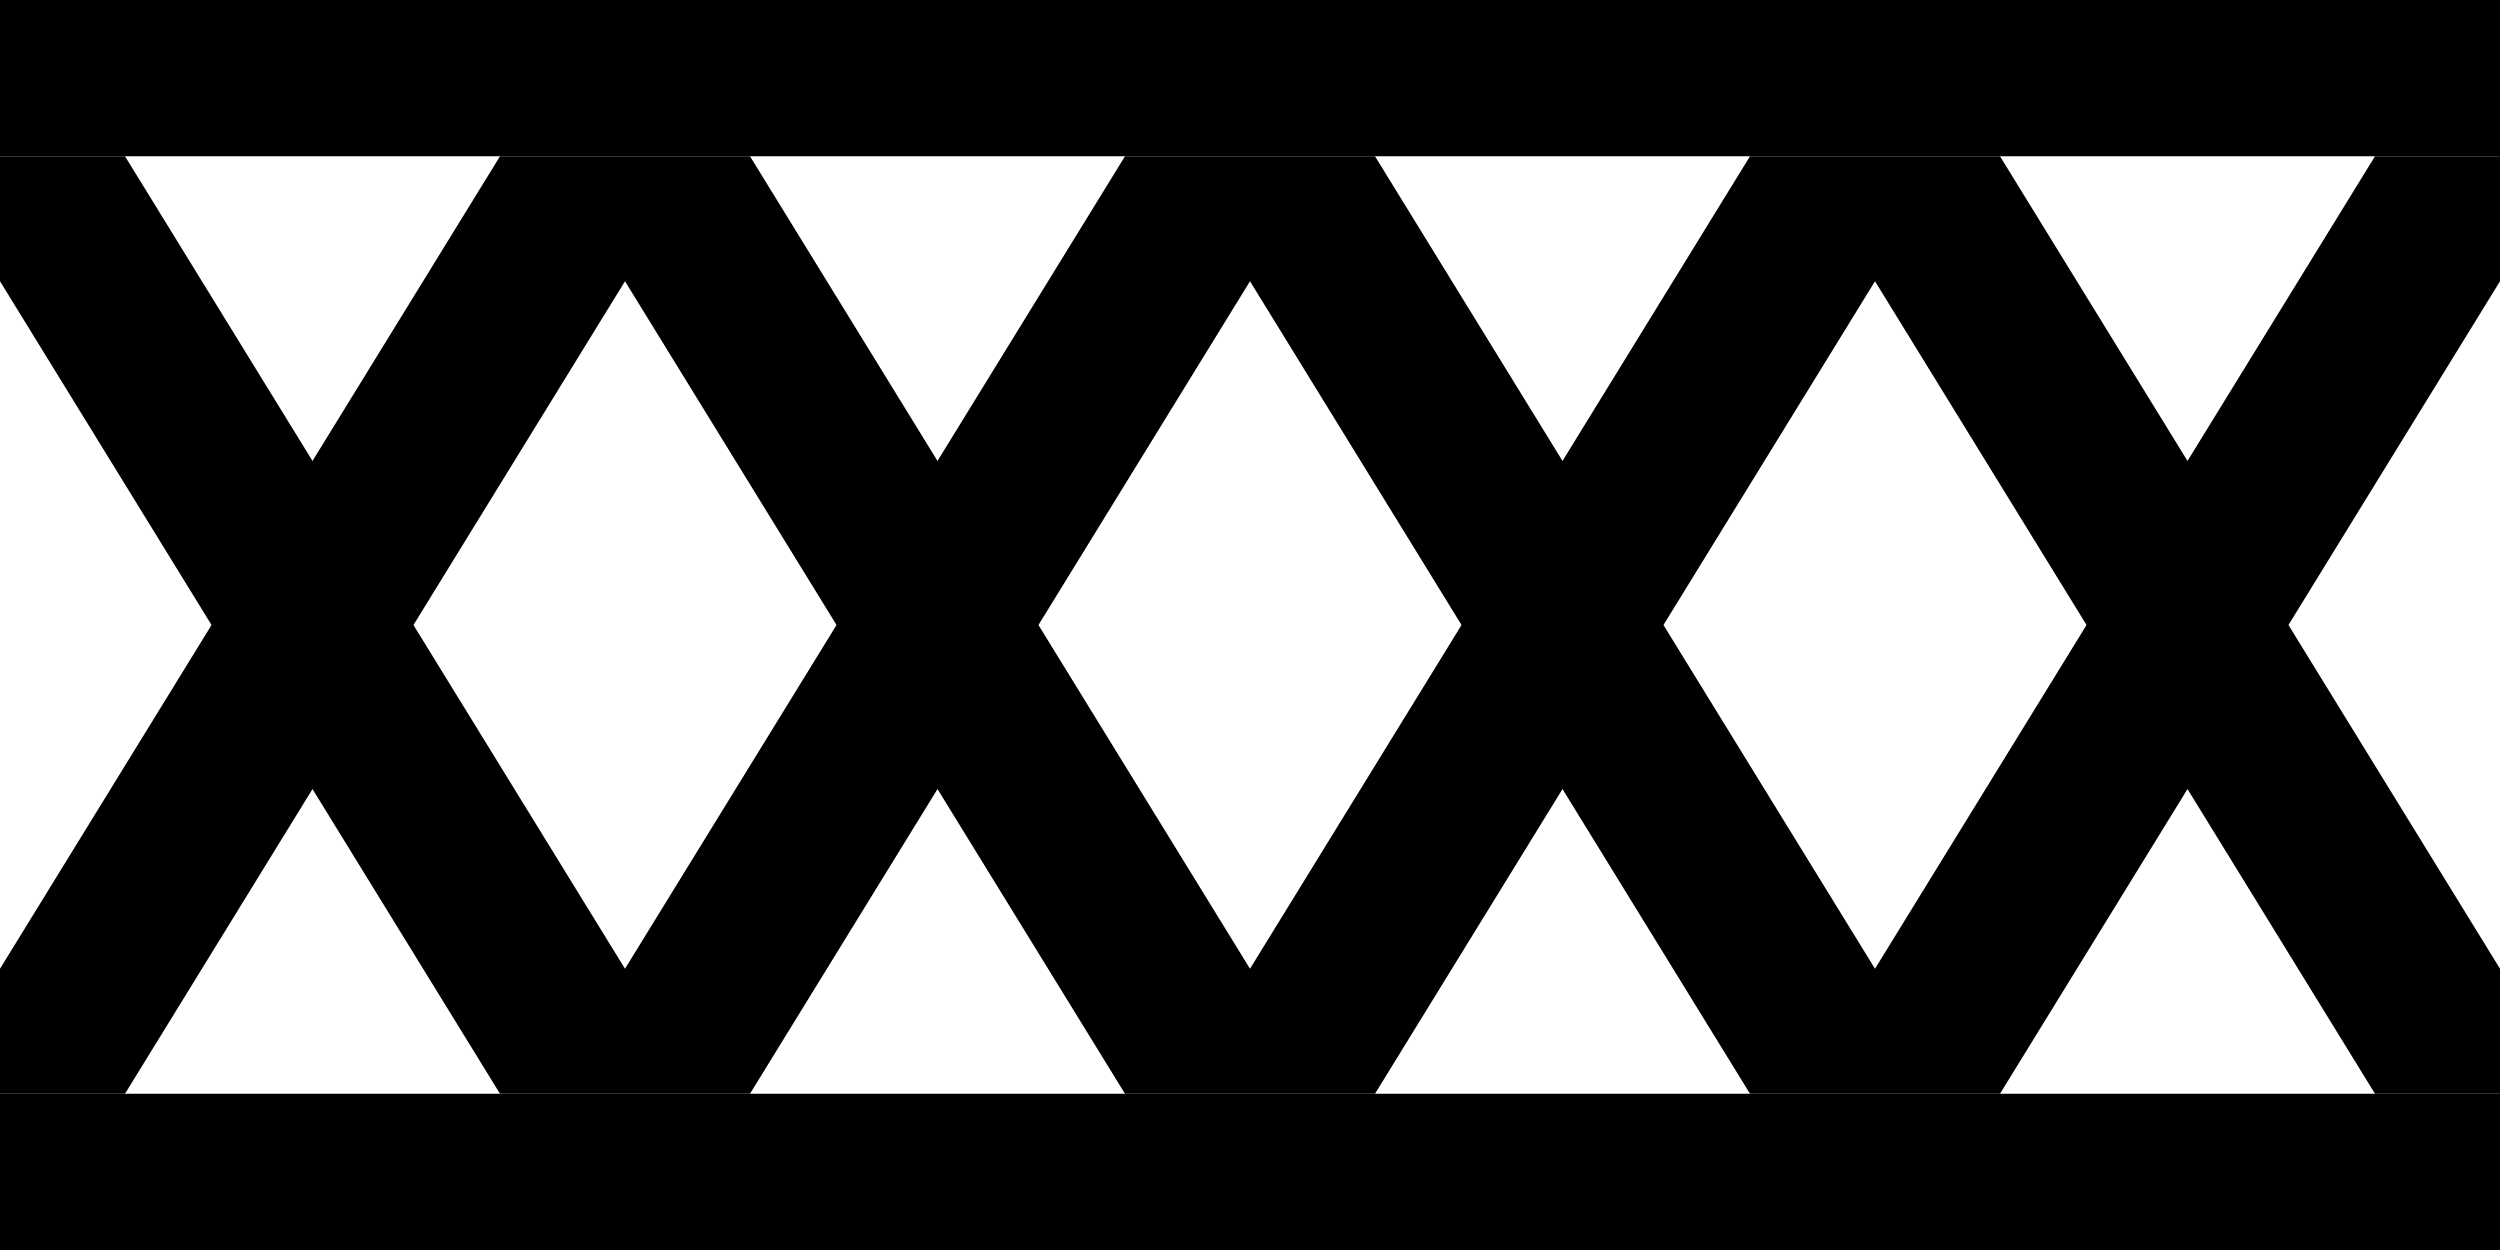
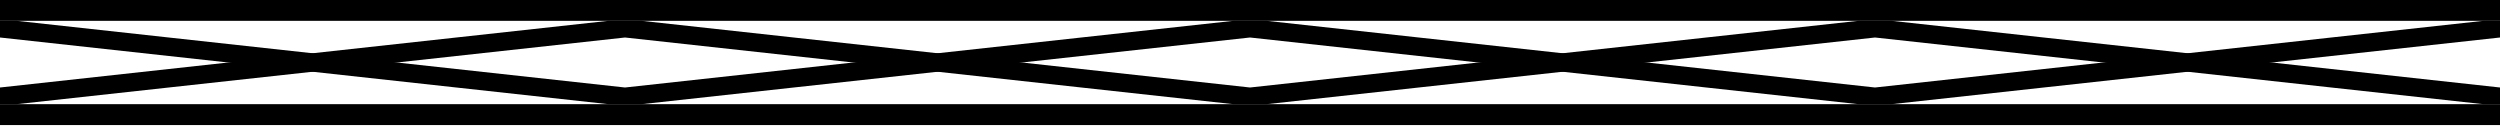
- <svg xmlns="http://www.w3.org/2000/svg" width="400" height="200" viewBox="0 0 400 200">
-   <rect width="400" height="200" fill="white" />
-   <rect x="0.0" y="0.0" width="400.0" height="25.0" fill="black" />
-   <rect x="0.0" y="175.0" width="400.0" height="25.0" fill="black" />
-   <polygon points="0.0,25.0 20.0,25.0 100.0,155.0 100.0,175.0 80.0,175.0 0.0,45.0" fill="black" />
-   <polygon points="100.0,25.0 80.0,25.0 0.0,155.0 0.0,175.0 20.0,175.0 100.0,45.0" fill="black" />
-   <polygon points="100.0,25.0 120.0,25.0 200.0,155.0 200.0,175.0 180.0,175.0 100.0,45.0" fill="black" />
-   <polygon points="200.0,25.0 180.0,25.0 100.0,155.0 100.0,175.0 120.0,175.0 200.0,45.0" fill="black" />
-   <polygon points="200.0,25.0 220.0,25.0 300.0,155.0 300.0,175.0 280.0,175.0 200.0,45.0" fill="black" />
-   <polygon points="300.0,25.0 280.0,25.0 200.0,155.0 200.0,175.0 220.0,175.0 300.0,45.0" fill="black" />
-   <polygon points="300.0,25.0 320.0,25.0 400.0,155.0 400.0,175.0 380.0,175.0 300.0,45.0" fill="black" />
-   <polygon points="400.0,25.0 380.0,25.0 300.0,155.0 300.0,175.0 320.0,175.0 400.0,45.0" fill="black" />
+ <svg xmlns="http://www.w3.org/2000/svg" width="300" height="15" viewBox="0 0 300 15">
+   <rect width="300" height="15" fill="white" />
+   <rect x="0.0" y="0.0" width="300.0" height="2.5" fill="black" />
+   <rect x="0.0" y="12.5" width="300.0" height="2.5" fill="black" />
+   <polygon points="0.0,2.5 2.0,2.5 75.0,10.5 75.0,12.5 73.0,12.5 0.0,4.5" fill="black" />
+   <polygon points="75.0,2.5 73.0,2.5 0.0,10.5 0.0,12.5 2.0,12.5 75.0,4.5" fill="black" />
+   <polygon points="75.0,2.5 77.0,2.5 150.0,10.5 150.0,12.5 148.0,12.5 75.0,4.5" fill="black" />
+   <polygon points="150.0,2.5 148.0,2.5 75.0,10.5 75.0,12.5 77.0,12.5 150.0,4.5" fill="black" />
+   <polygon points="150.0,2.5 152.0,2.5 225.0,10.5 225.0,12.5 223.0,12.5 150.0,4.5" fill="black" />
+   <polygon points="225.0,2.5 223.0,2.5 150.0,10.5 150.0,12.5 152.0,12.5 225.0,4.5" fill="black" />
+   <polygon points="225.0,2.5 227.0,2.5 300.0,10.5 300.0,12.5 298.0,12.5 225.0,4.5" fill="black" />
+   <polygon points="300.0,2.5 298.0,2.5 225.0,10.5 225.0,12.5 227.0,12.5 300.0,4.5" fill="black" />
</svg>
